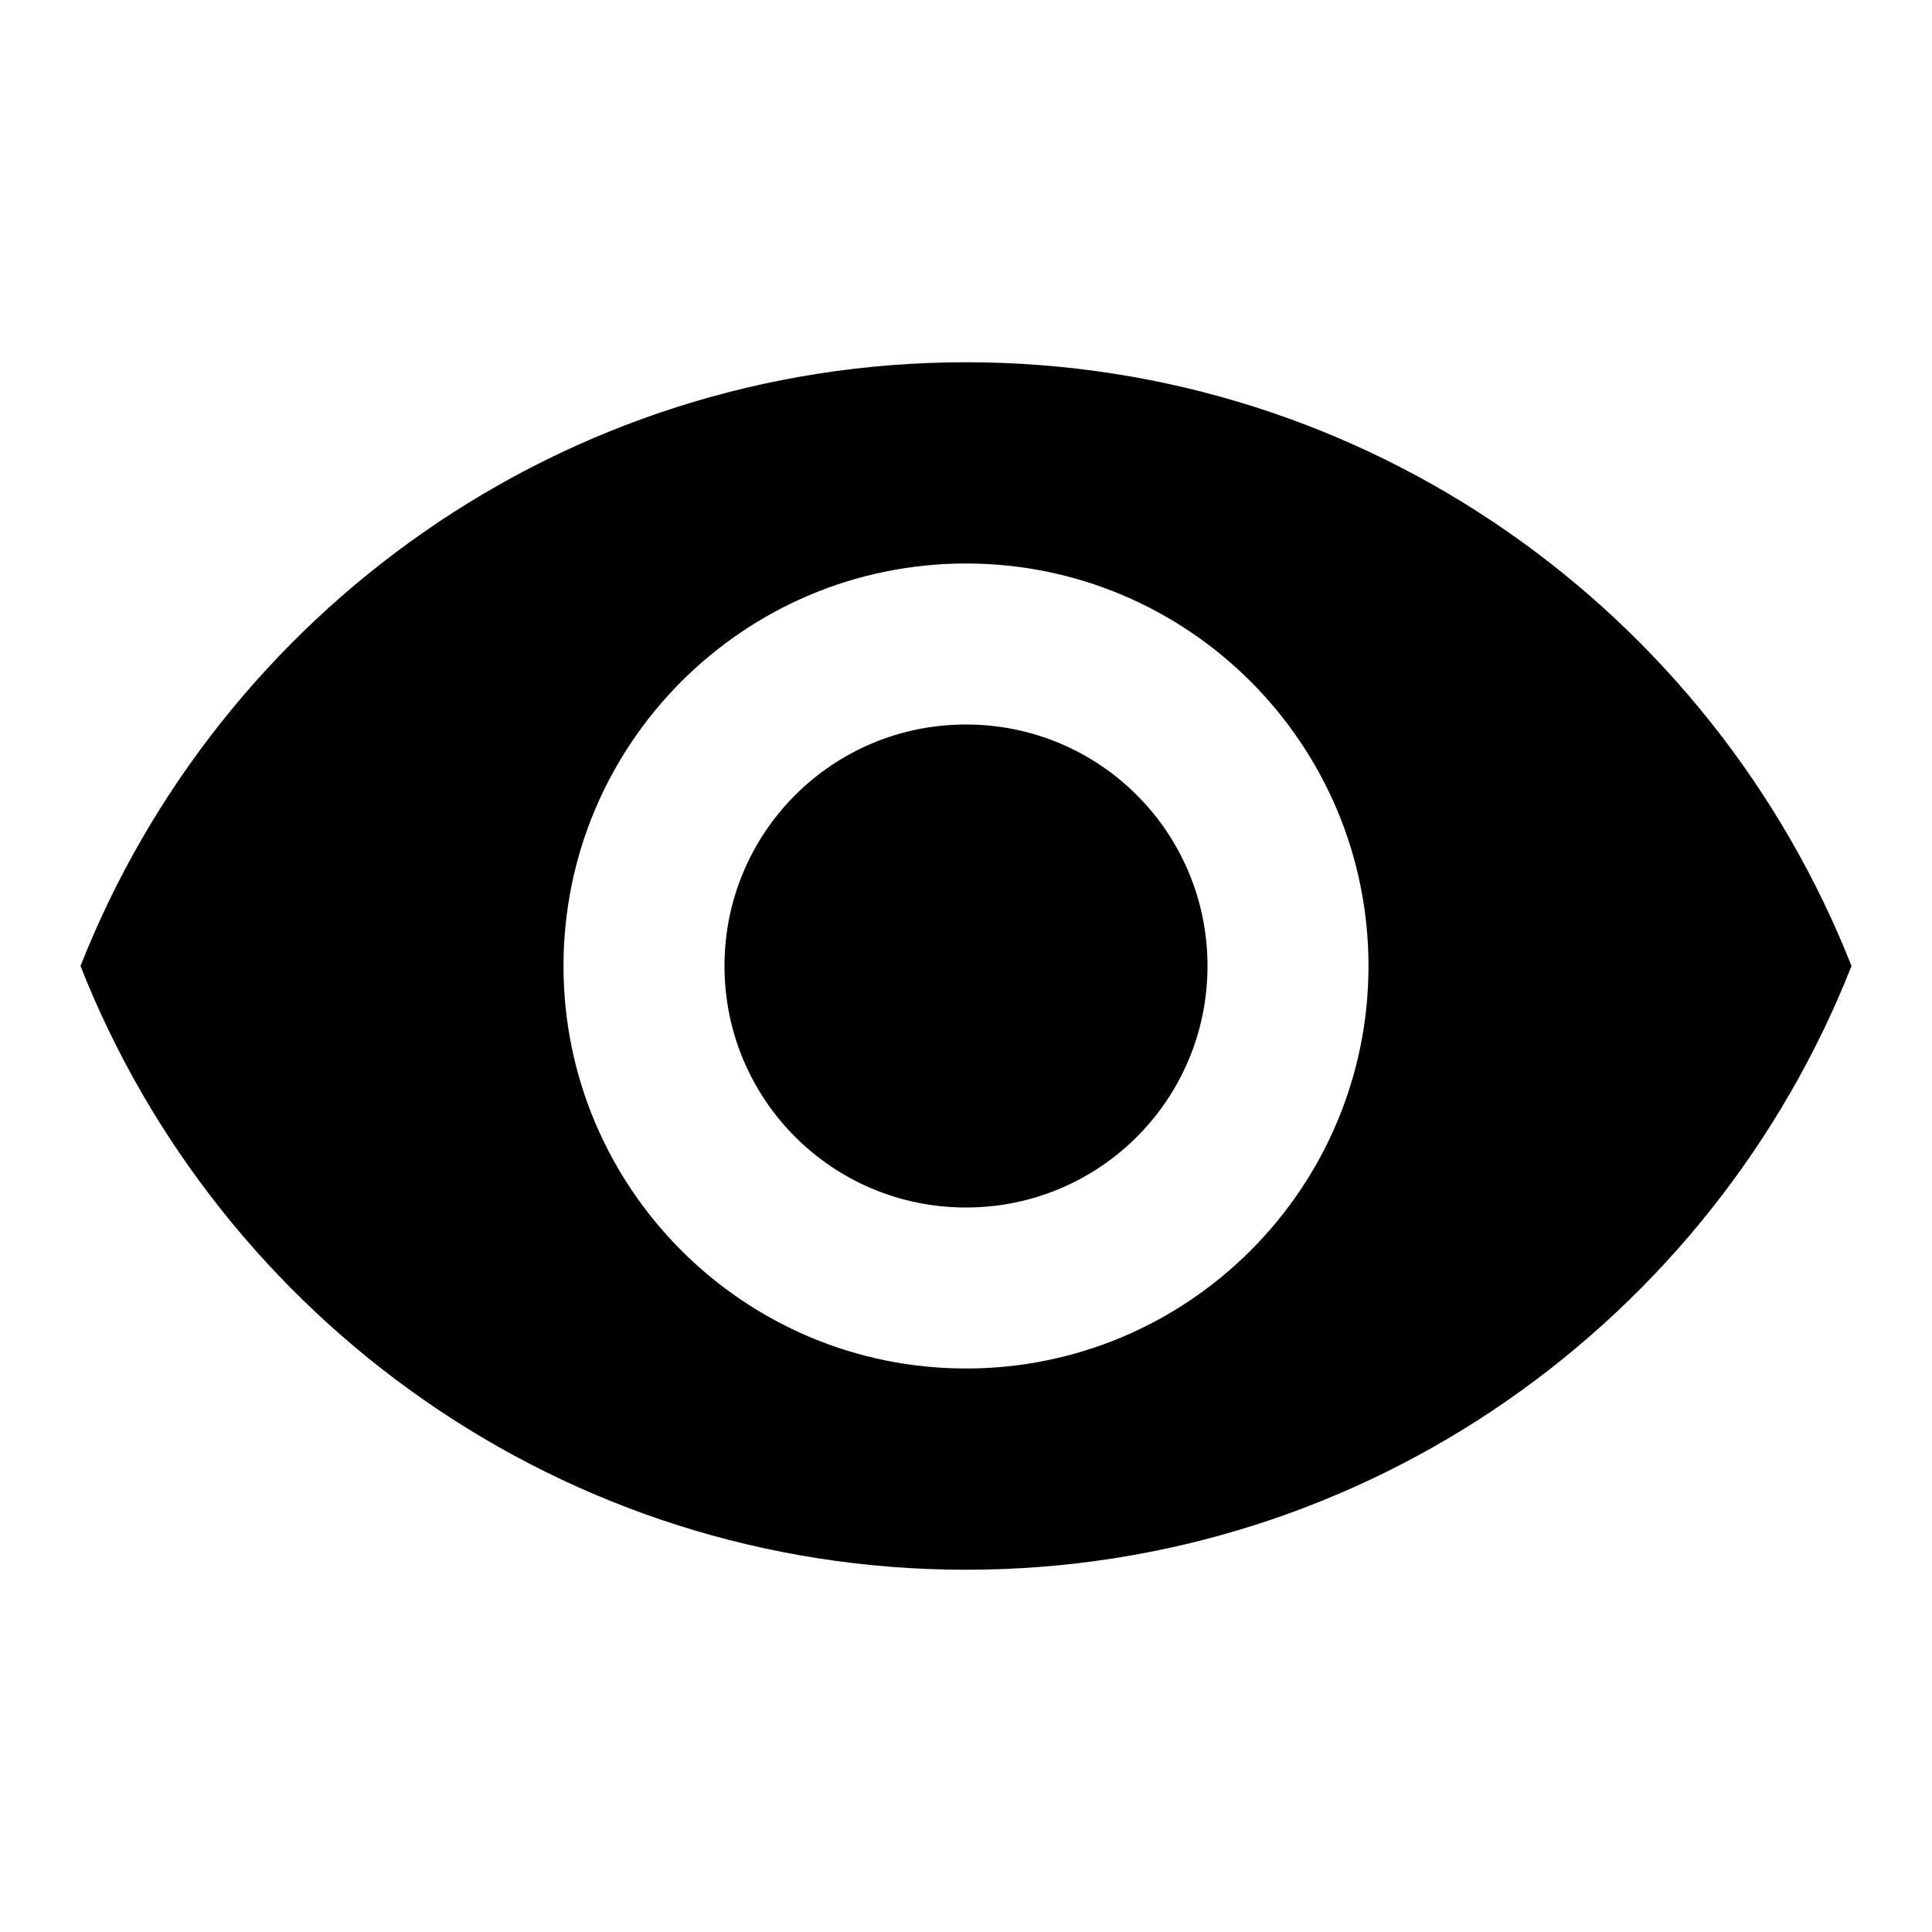
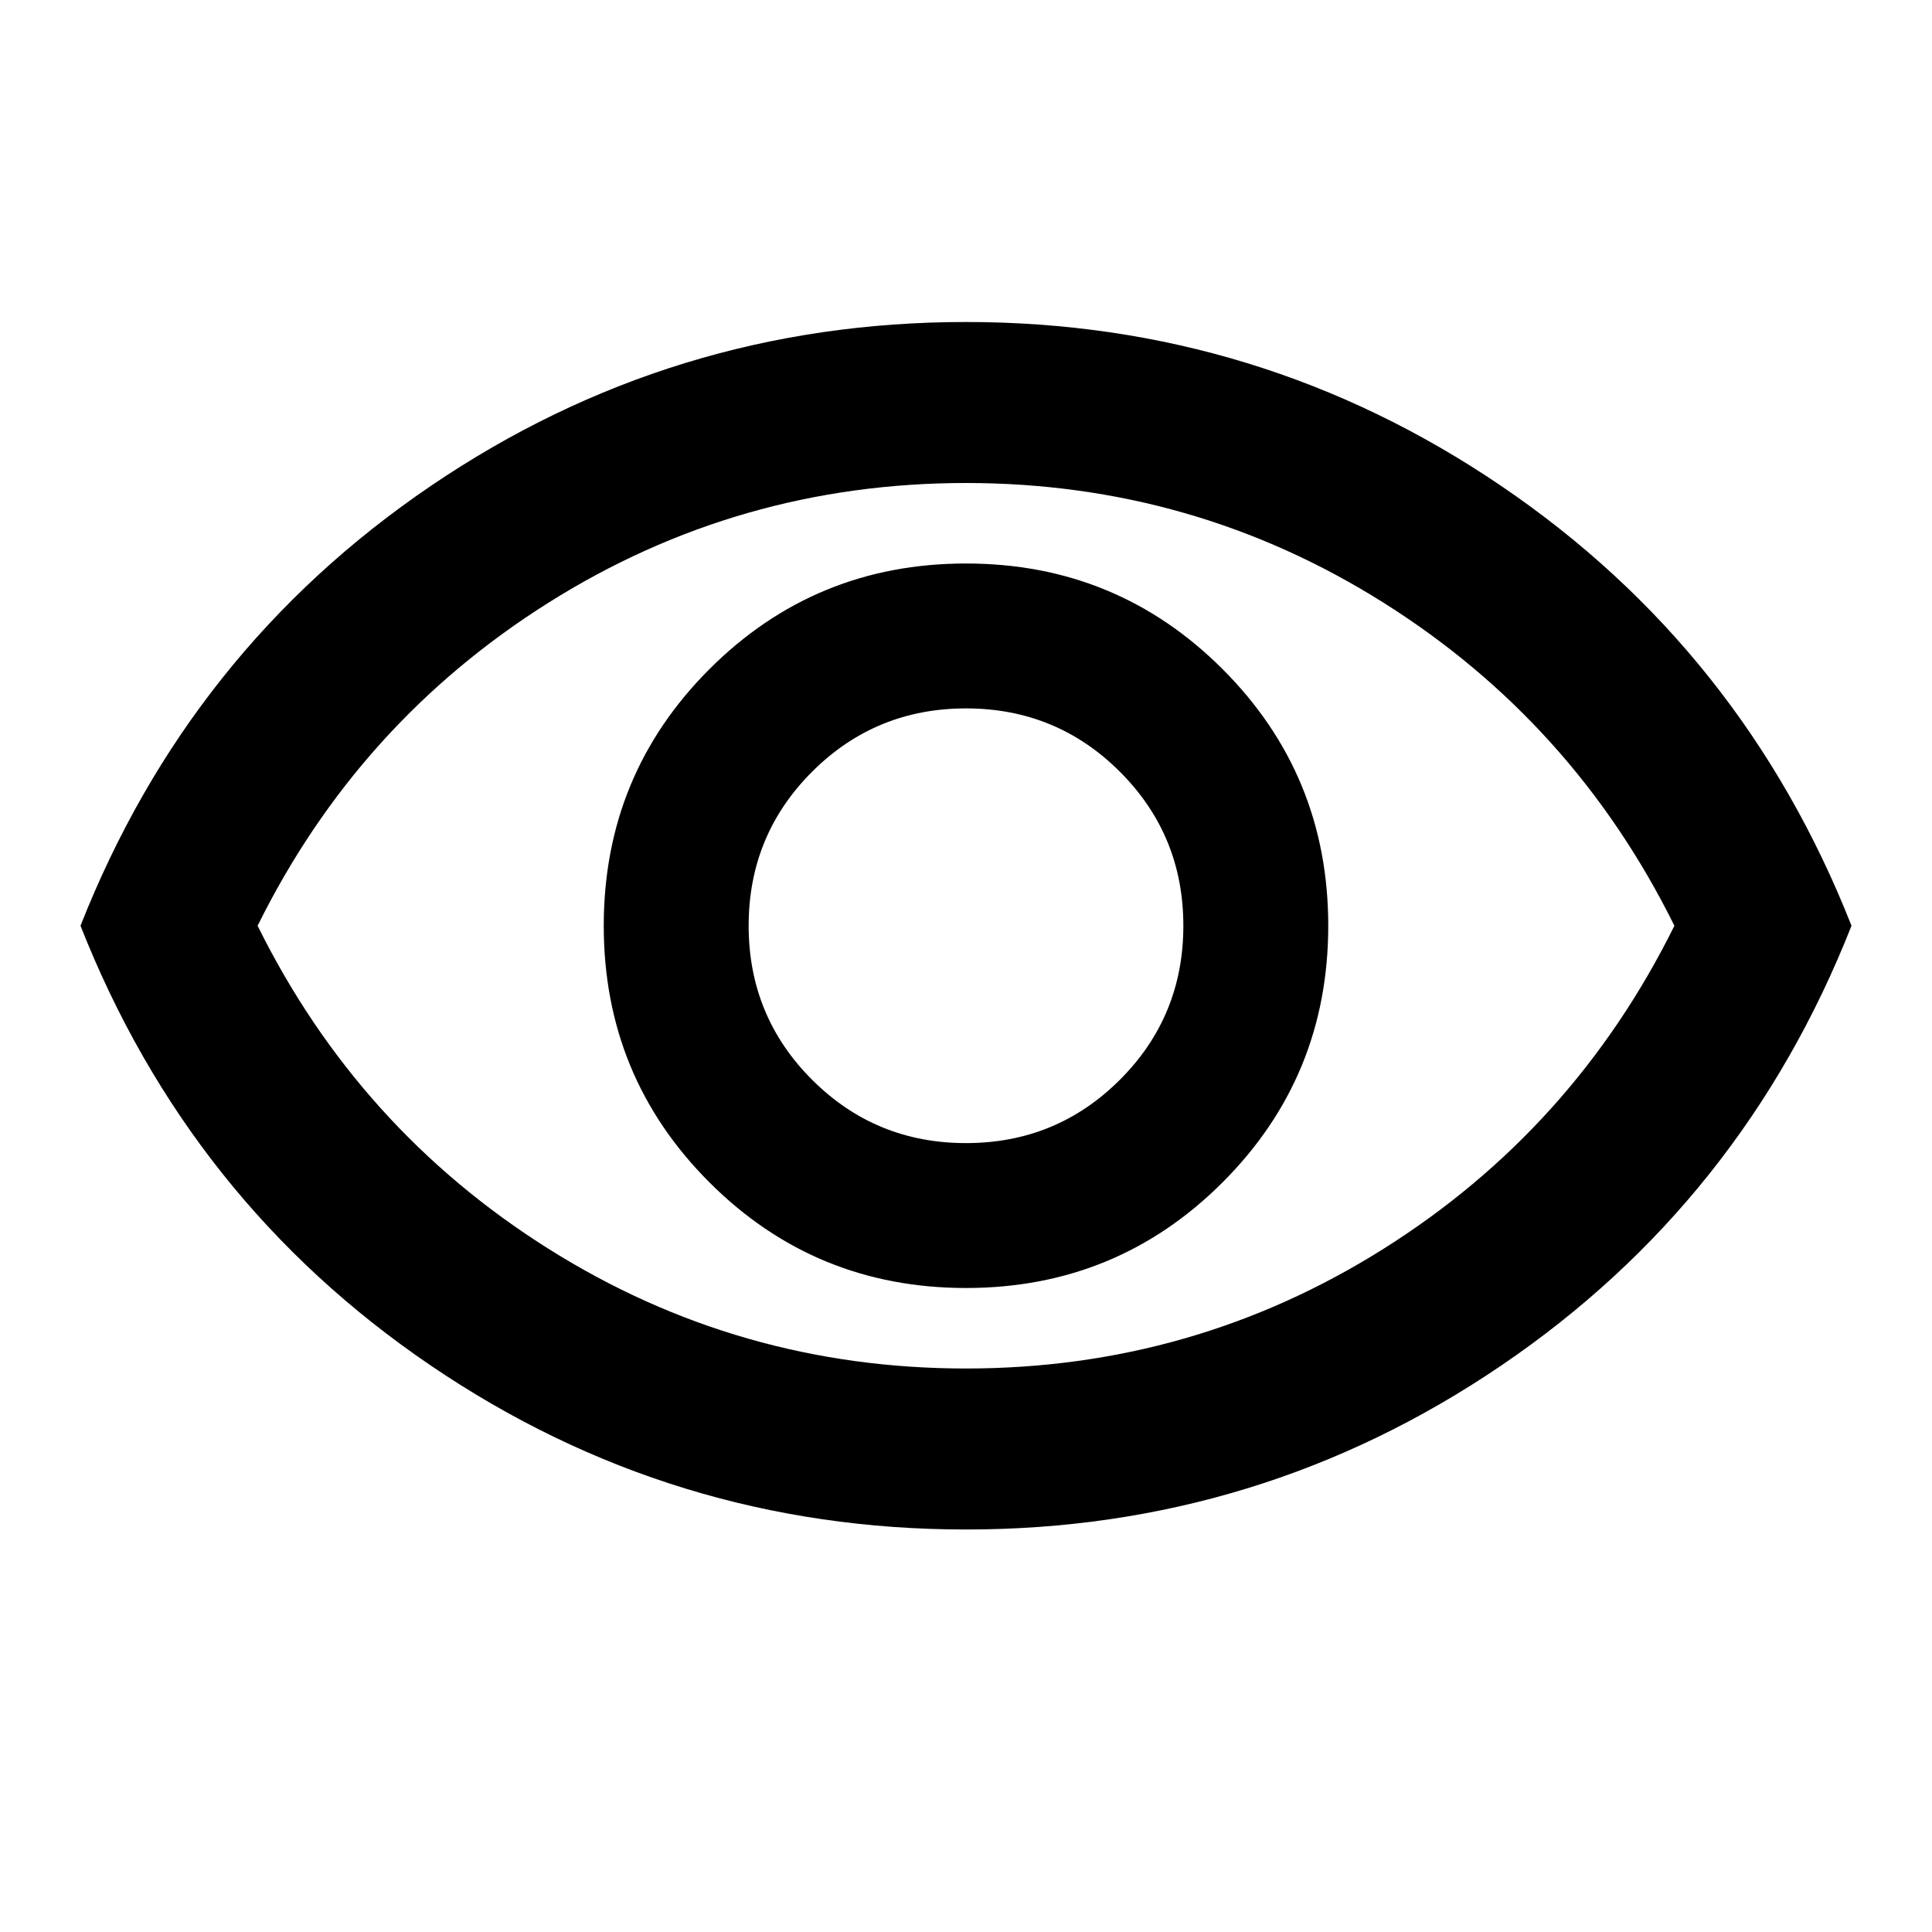
- <svg xmlns="http://www.w3.org/2000/svg" height="24px" viewBox="0 0 24 24" width="24px" fill="#000000">
-   <path d="M0 0h24v24H0z" fill="none" />
-   <path d="M12 4.5C7 4.5 2.73 7.61 1 12c1.73 4.39 6 7.5 11 7.5s9.27-3.11 11-7.5c-1.73-4.39-6-7.5-11-7.5zM12 17c-2.76 0-5-2.24-5-5s2.24-5 5-5 5 2.24 5 5-2.24 5-5 5zm0-8c-1.66 0-3 1.34-3 3s1.34 3 3 3 3-1.34 3-3-1.34-3-3-3z" />
+ <svg xmlns="http://www.w3.org/2000/svg" height="24px" viewBox="0 -960 960 960" width="24px" fill="#000000">
+   <path d="M480-320q75 0 127.5-52.5T660-500q0-75-52.5-127.5T480-680q-75 0-127.5 52.5T300-500q0 75 52.5 127.5T480-320Zm0-72q-45 0-76.5-31.5T372-500q0-45 31.5-76.5T480-608q45 0 76.5 31.5T588-500q0 45-31.5 76.5T480-392Zm0 192q-146 0-266-81.5T40-500q54-137 174-218.5T480-800q146 0 266 81.5T920-500q-54 137-174 218.5T480-200Zm0-300Zm0 220q113 0 207.5-59.5T832-500q-50-101-144.5-160.5T480-720q-113 0-207.5 59.5T128-500q50 101 144.5 160.5T480-280Z" />
</svg>
